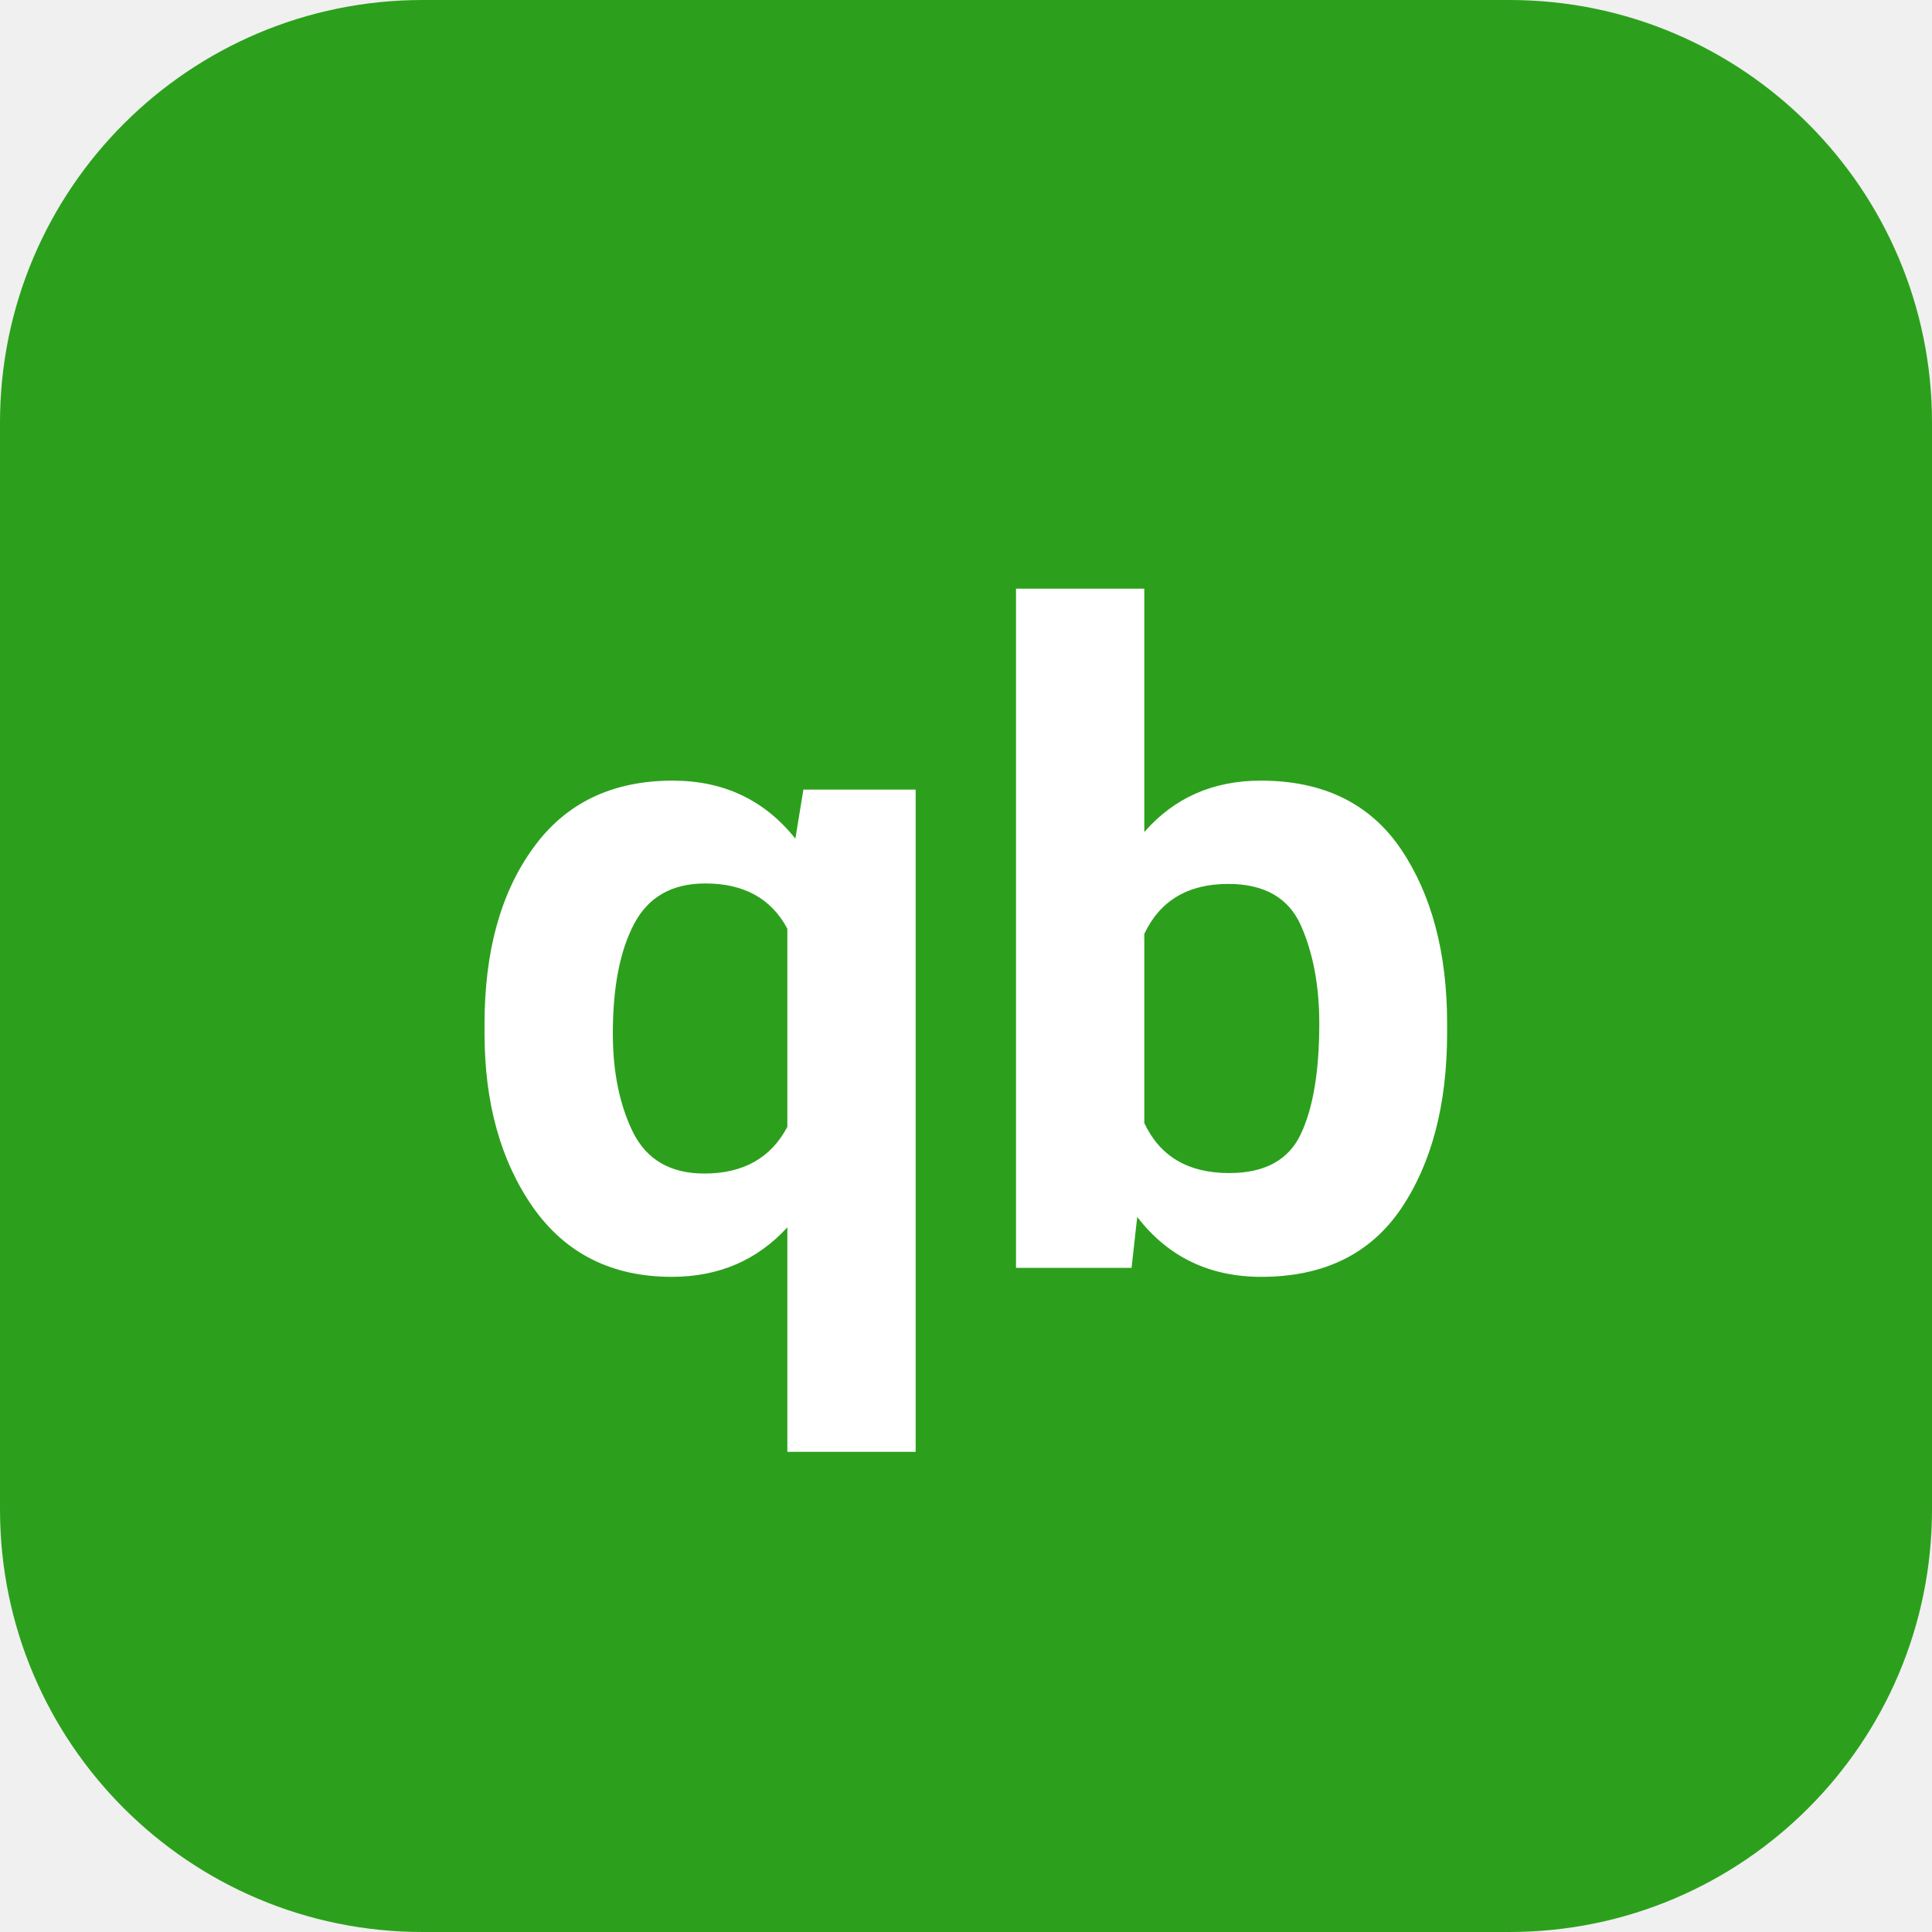
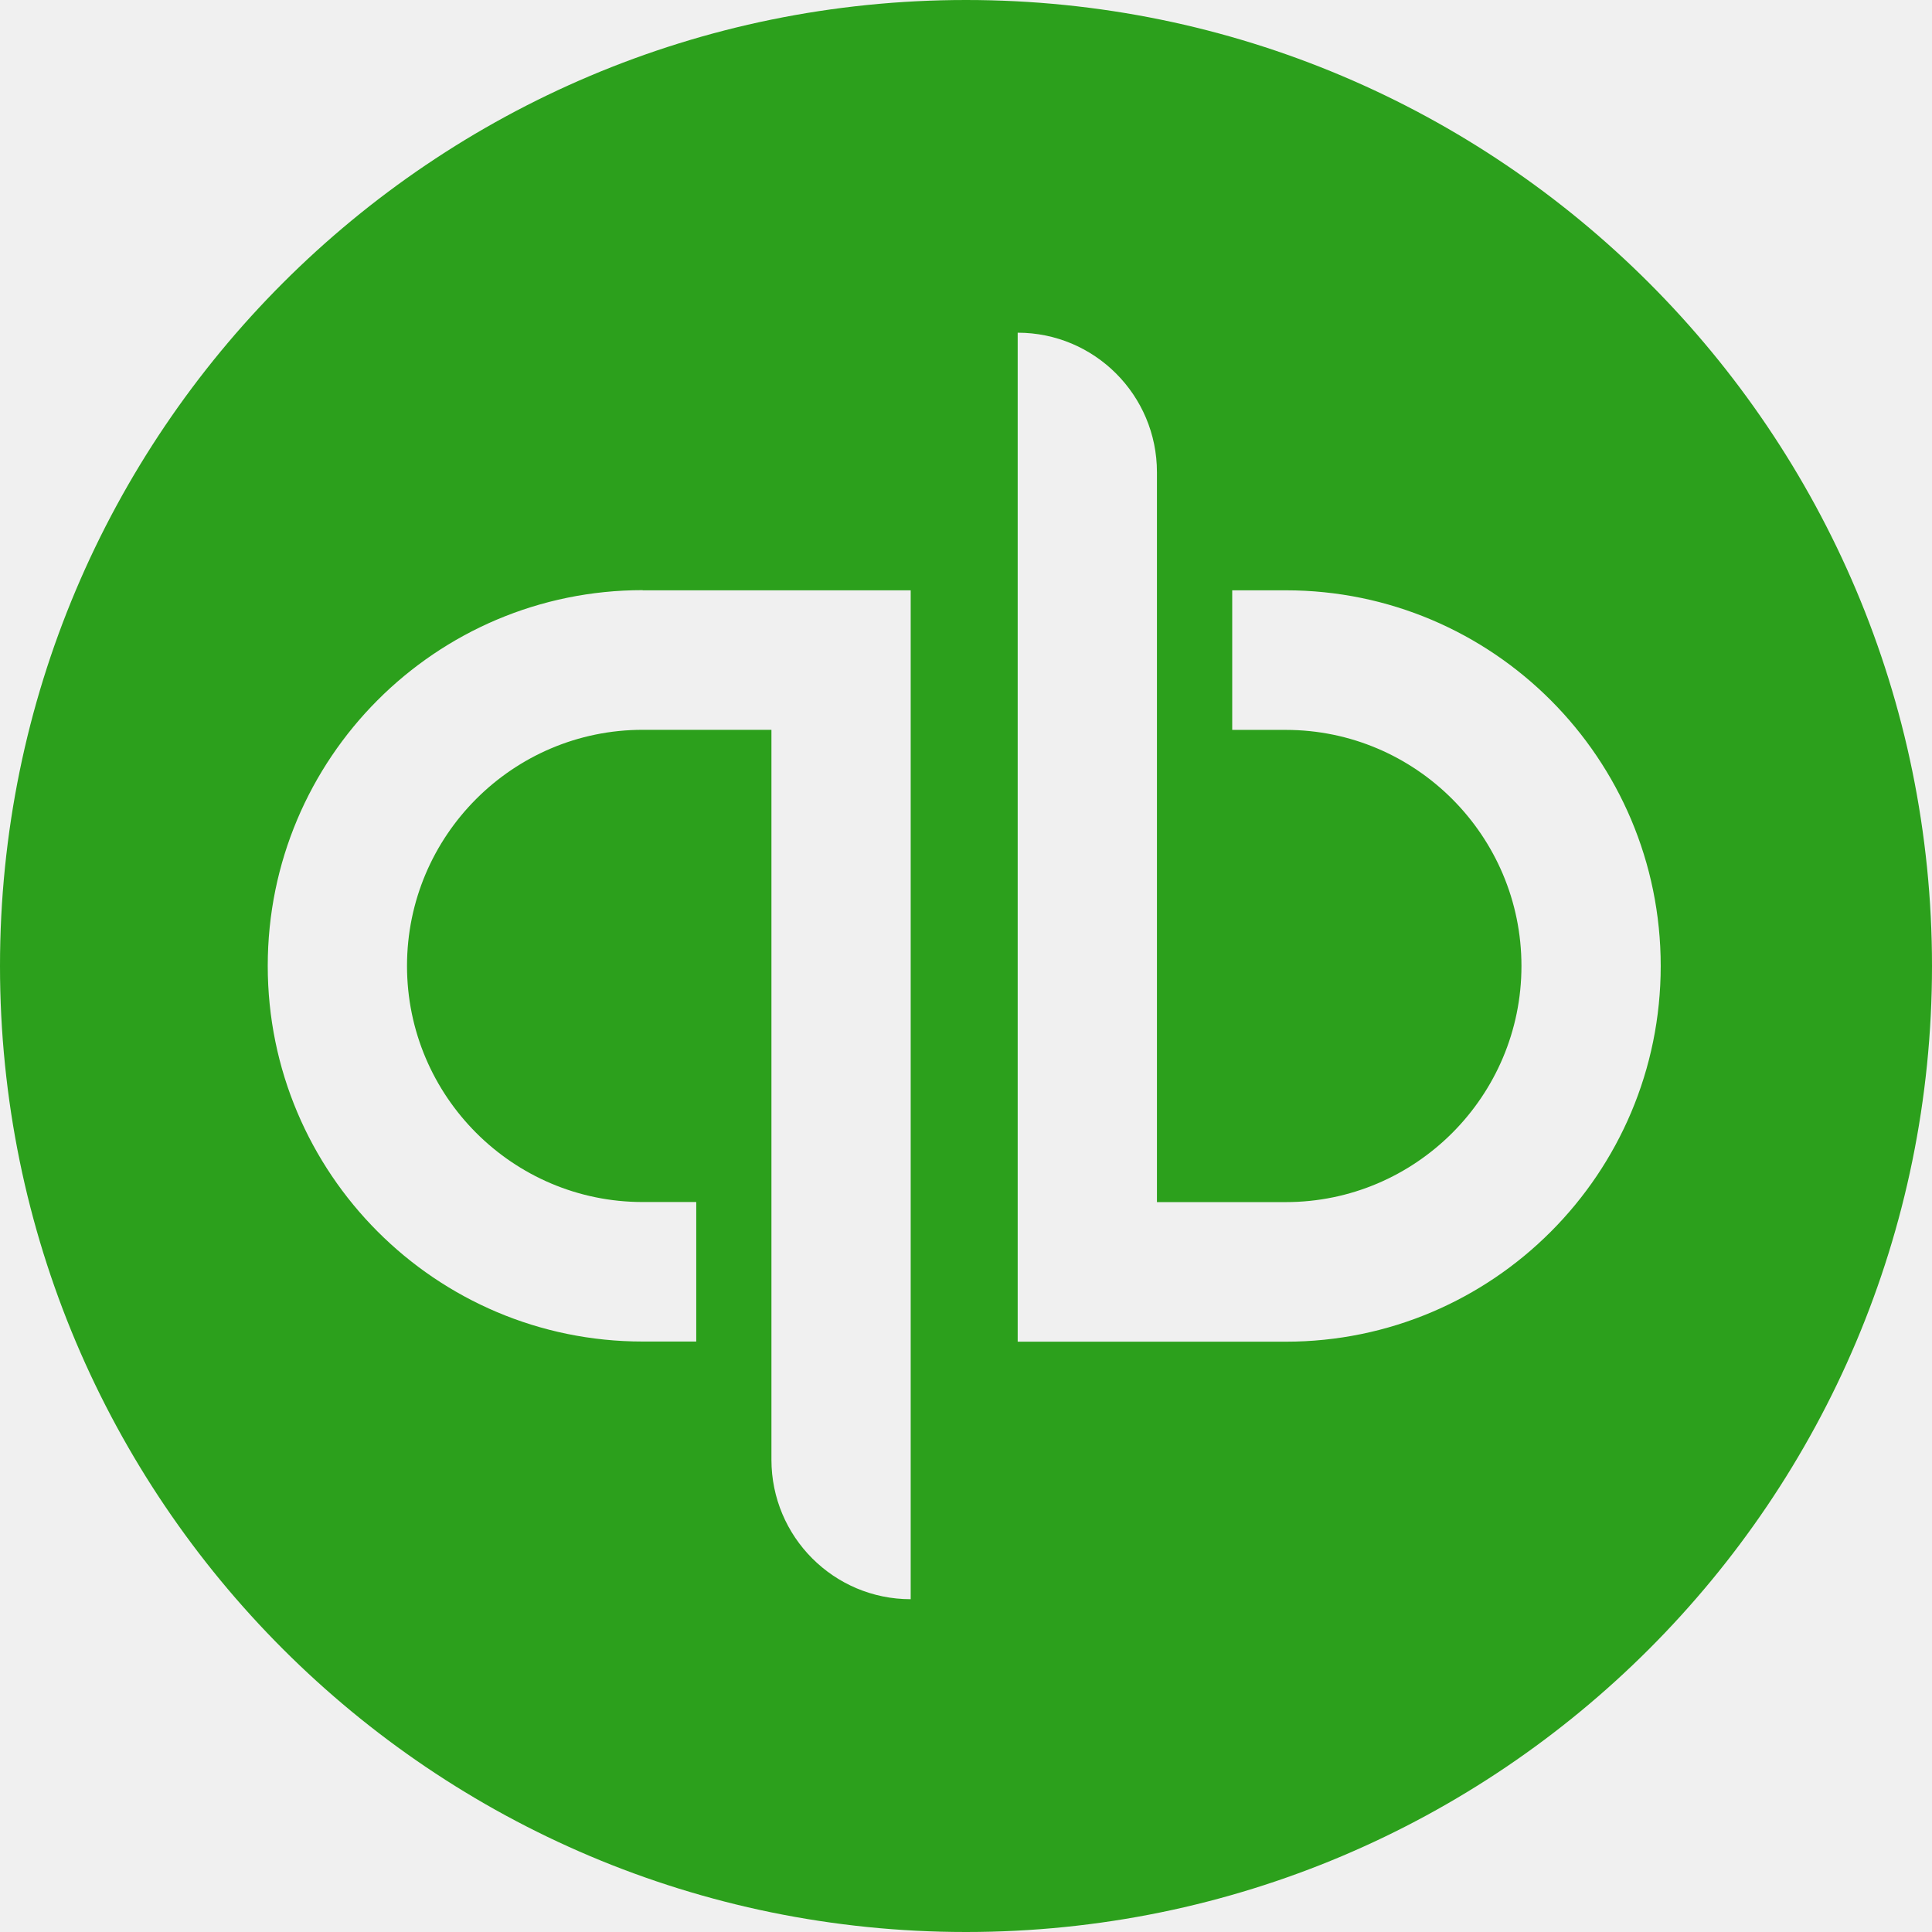
- <svg xmlns="http://www.w3.org/2000/svg" viewBox="0 0 64 64" role="img" aria-label="QuickBooks">
-   <rect width="64" height="64" rx="14" fill="#2CA01C" />
-   <text x="32" y="42" text-anchor="middle" font-family="-apple-system,system-ui,Segoe UI,Roboto,sans-serif" font-weight="700" font-size="30" fill="#fff">qb</text>
+ <svg xmlns="http://www.w3.org/2000/svg" fill="#2CA01C" role="img" viewBox="0 0 24 24">
+   <path d="M12 0A12 12 0 0 0 0 12a12 12 0 0 0 12 12 12 12 0 0 0 12-12A12 12 0 0 0 12 0zm.642 4.133c.955 0 1.73.776 1.73 1.733v9.067h1.6c1.614 0 2.928-1.316 2.928-2.933 0-1.617-1.314-2.933-2.928-2.933h-.665V7.333h.665c2.572 0 4.658 2.09 4.658 4.667 0 2.577-2.086 4.667-4.658 4.667H12.642zM7.984 7.333h3.329v12.533c-.956 0-1.73-.776-1.73-1.733V9.066H7.984c-1.615 0-2.928 1.316-2.928 2.933 0 1.617 1.313 2.933 2.928 2.933h.665v1.733h-.665c-2.572 0-4.658-2.089-4.658-4.667 0-2.577 2.085-4.667 4.658-4.667Z" />
</svg>
